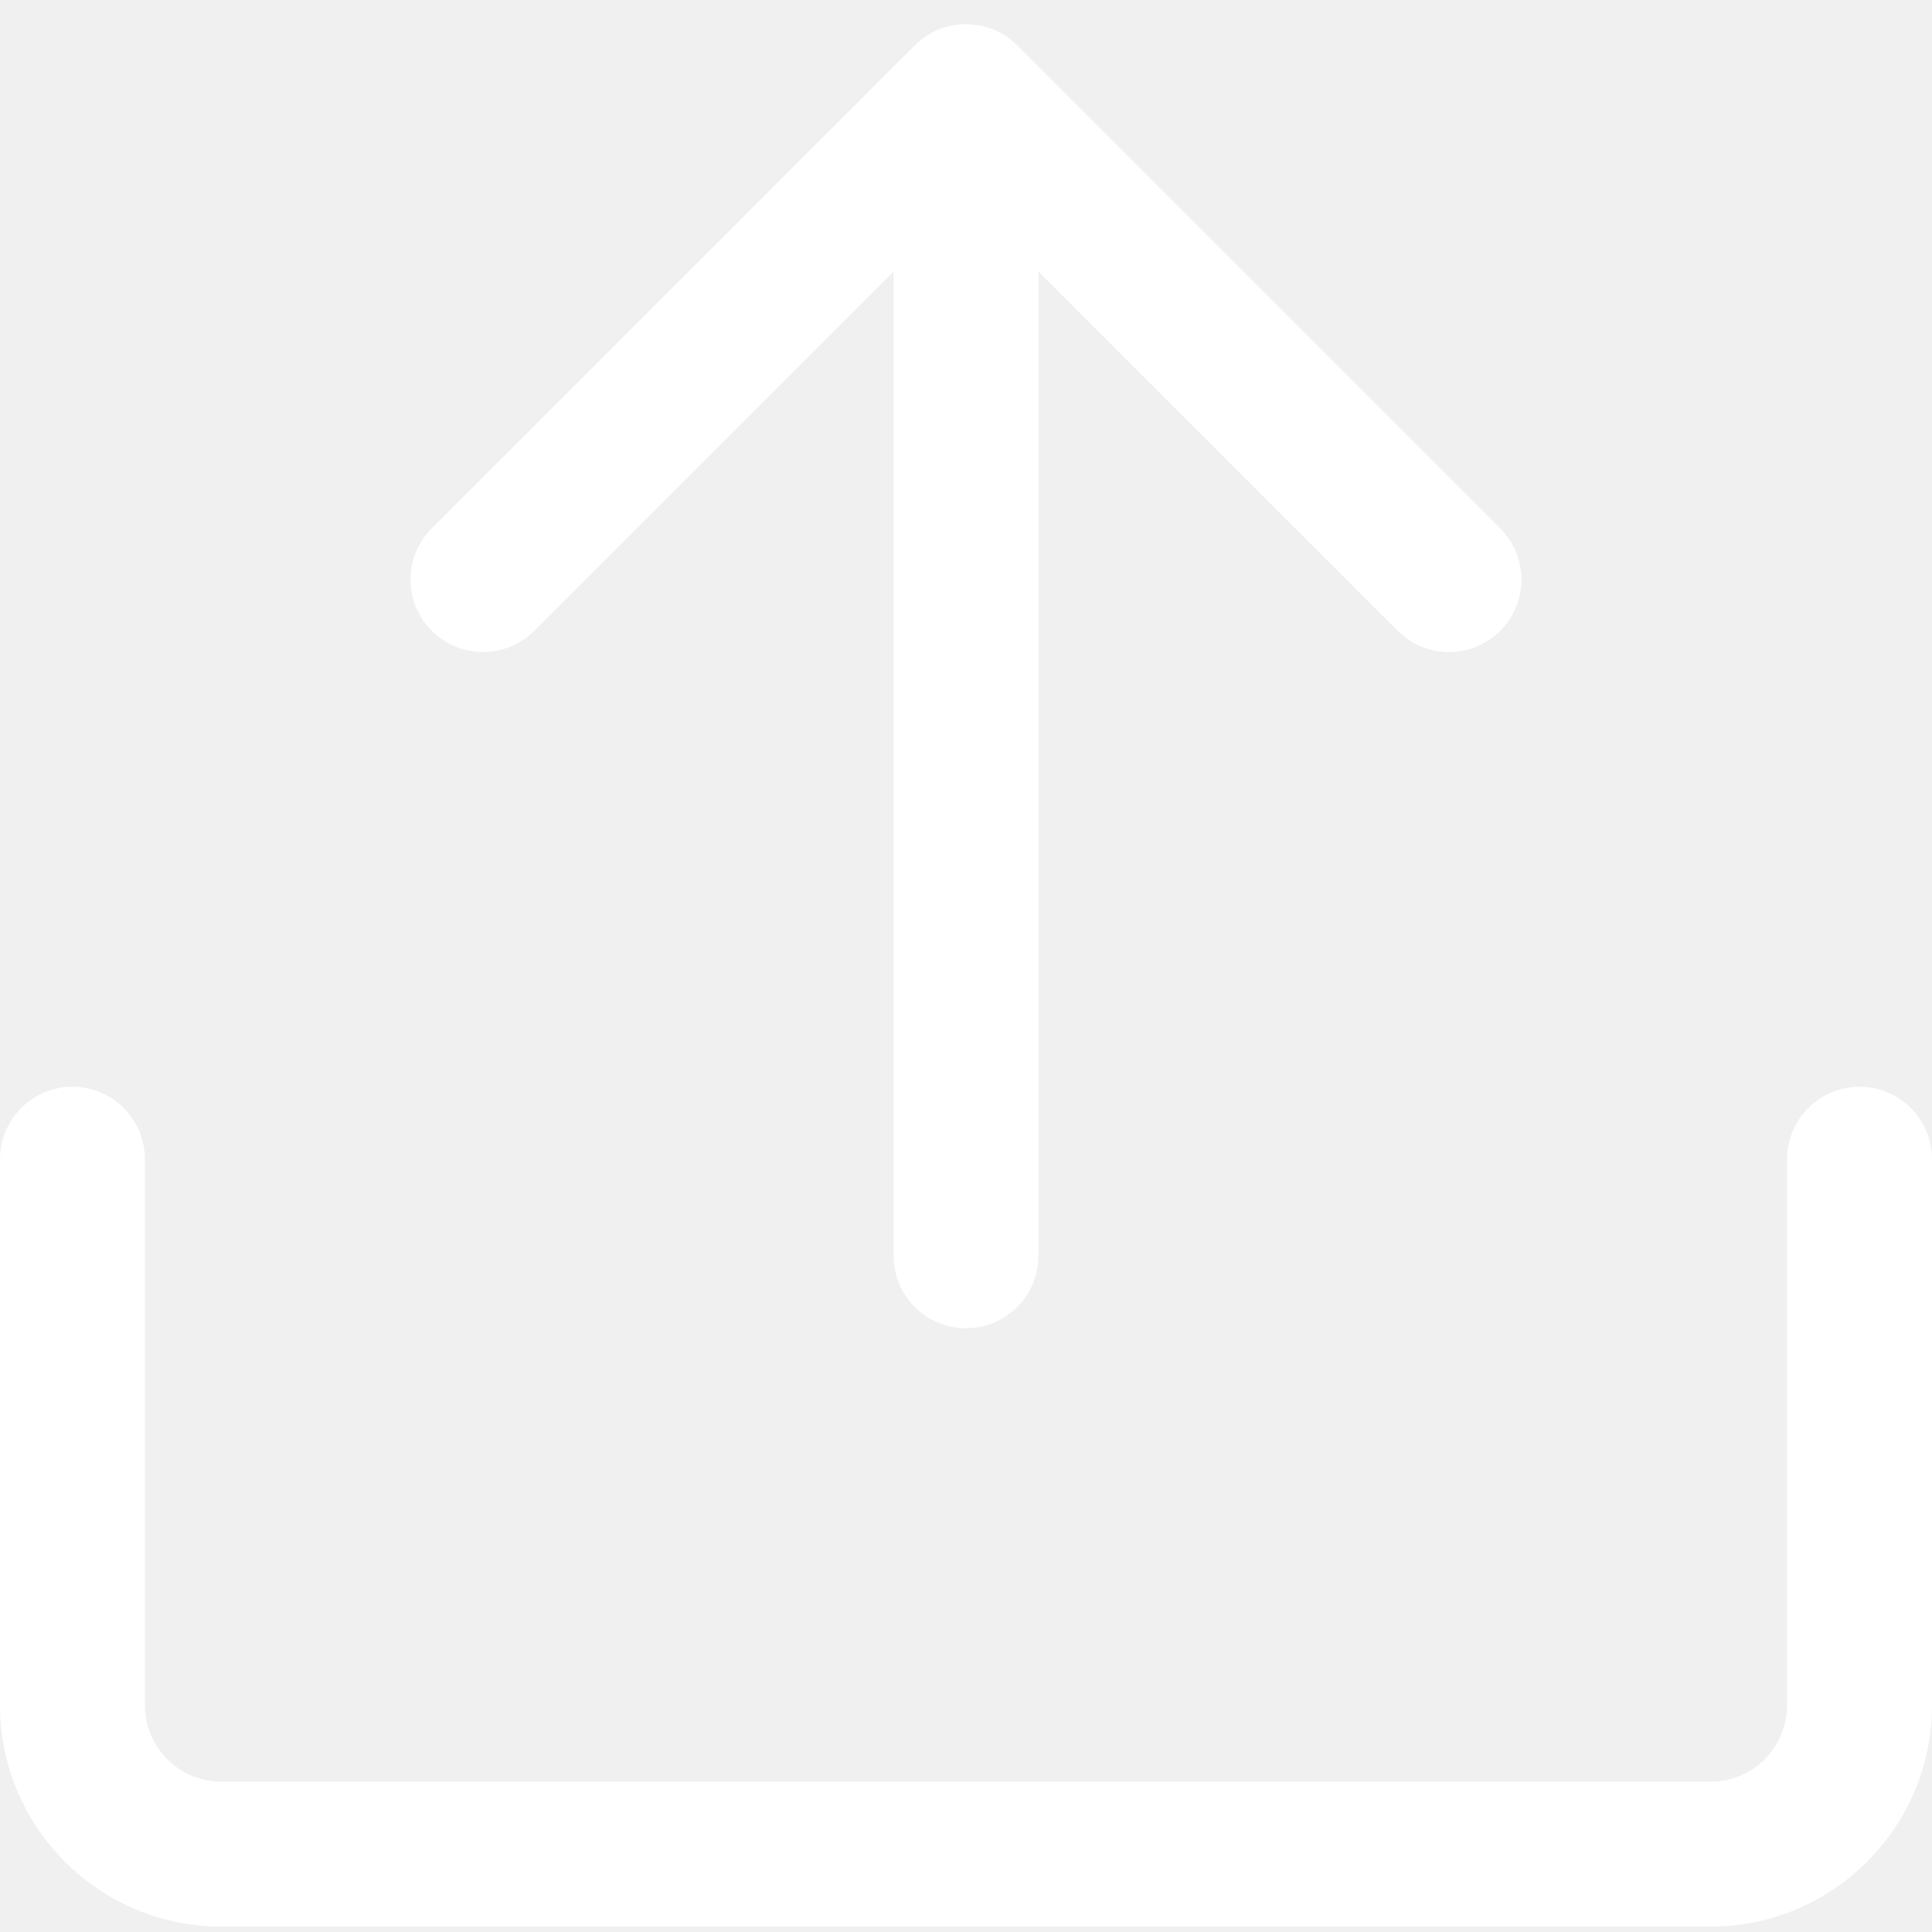
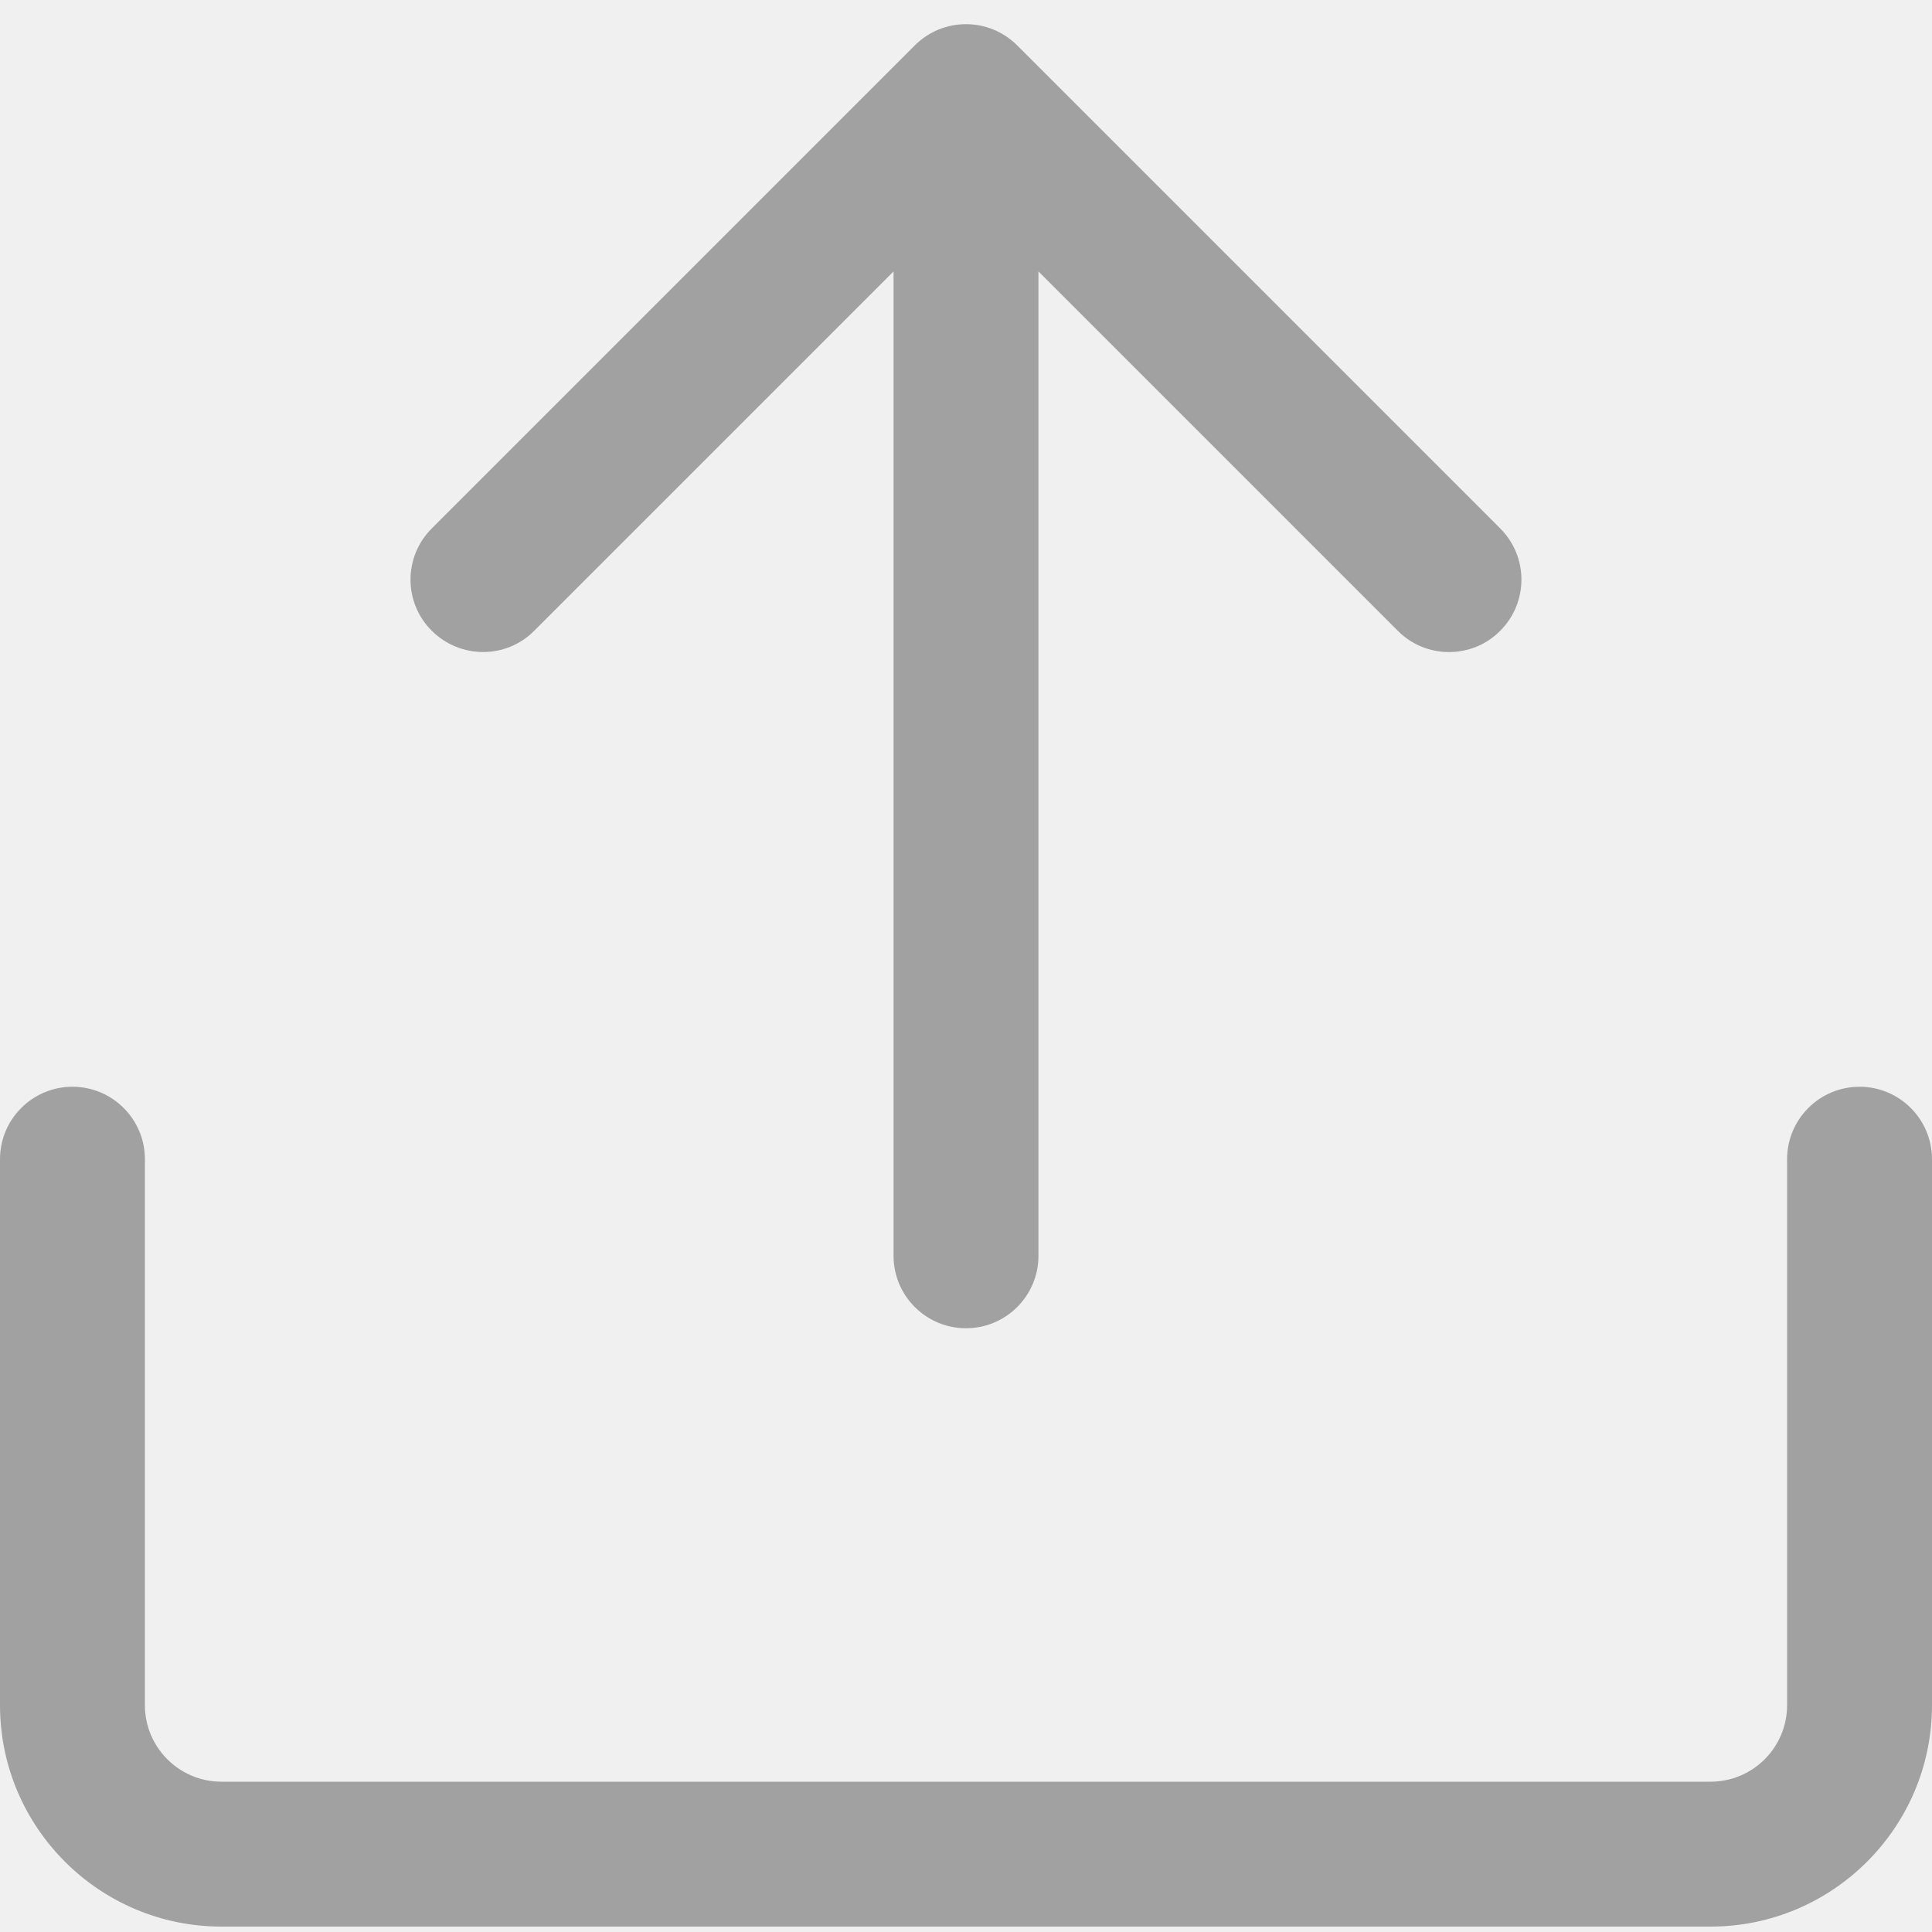
<svg xmlns="http://www.w3.org/2000/svg" width="20" height="20" viewBox="0 0 20 20" fill="none">
-   <path d="M15.53 5.47L10.53 0.47C10.237 0.177 9.762 0.177 9.47 0.47L4.47 5.47C4.176 5.763 4.176 6.238 4.47 6.53C4.764 6.822 5.237 6.824 5.53 6.53L9.25 2.81V13C9.25 13.414 9.586 13.75 10 13.75C10.414 13.75 10.75 13.414 10.75 13V2.81L14.47 6.53C14.616 6.677 14.808 6.75 15 6.75C15.192 6.75 15.384 6.678 15.53 6.53C15.823 6.237 15.823 5.763 15.53 5.47Z" fill="white" />
-   <path d="M17.708 19.944H2.292C1.028 19.944 0 18.916 0 17.652V12C0 11.586 0.336 11.25 0.75 11.25C1.164 11.25 1.5 11.586 1.5 12V17.652C1.5 18.089 1.855 18.444 2.292 18.444H17.708C18.145 18.444 18.5 18.089 18.5 17.652V12C18.5 11.586 18.836 11.25 19.25 11.25C19.664 11.25 20 11.586 20 12V17.652C20 18.916 18.972 19.944 17.708 19.944Z" fill="white" />
+   <path d="M15.53 5.47L10.53 0.47C10.237 0.177 9.762 0.177 9.47 0.47L4.47 5.47C4.176 5.763 4.176 6.238 4.47 6.53C4.764 6.822 5.237 6.824 5.53 6.53L9.25 2.81V13C9.25 13.414 9.586 13.75 10 13.75C10.414 13.75 10.75 13.414 10.75 13V2.81L14.47 6.53C14.616 6.677 14.808 6.75 15 6.75C15.192 6.75 15.384 6.678 15.53 6.53C15.823 6.237 15.823 5.763 15.53 5.47Z" fill="#a1a1a1" />
+   <path d="M17.708 19.944H2.292C1.028 19.944 0 18.916 0 17.652V12C0 11.586 0.336 11.25 0.75 11.25C1.164 11.25 1.5 11.586 1.5 12V17.652C1.5 18.089 1.855 18.444 2.292 18.444H17.708C18.145 18.444 18.5 18.089 18.5 17.652V12C18.5 11.586 18.836 11.25 19.25 11.25C19.664 11.25 20 11.586 20 12V17.652C20 18.916 18.972 19.944 17.708 19.944Z" fill="#a1a1a1" />
</svg>
